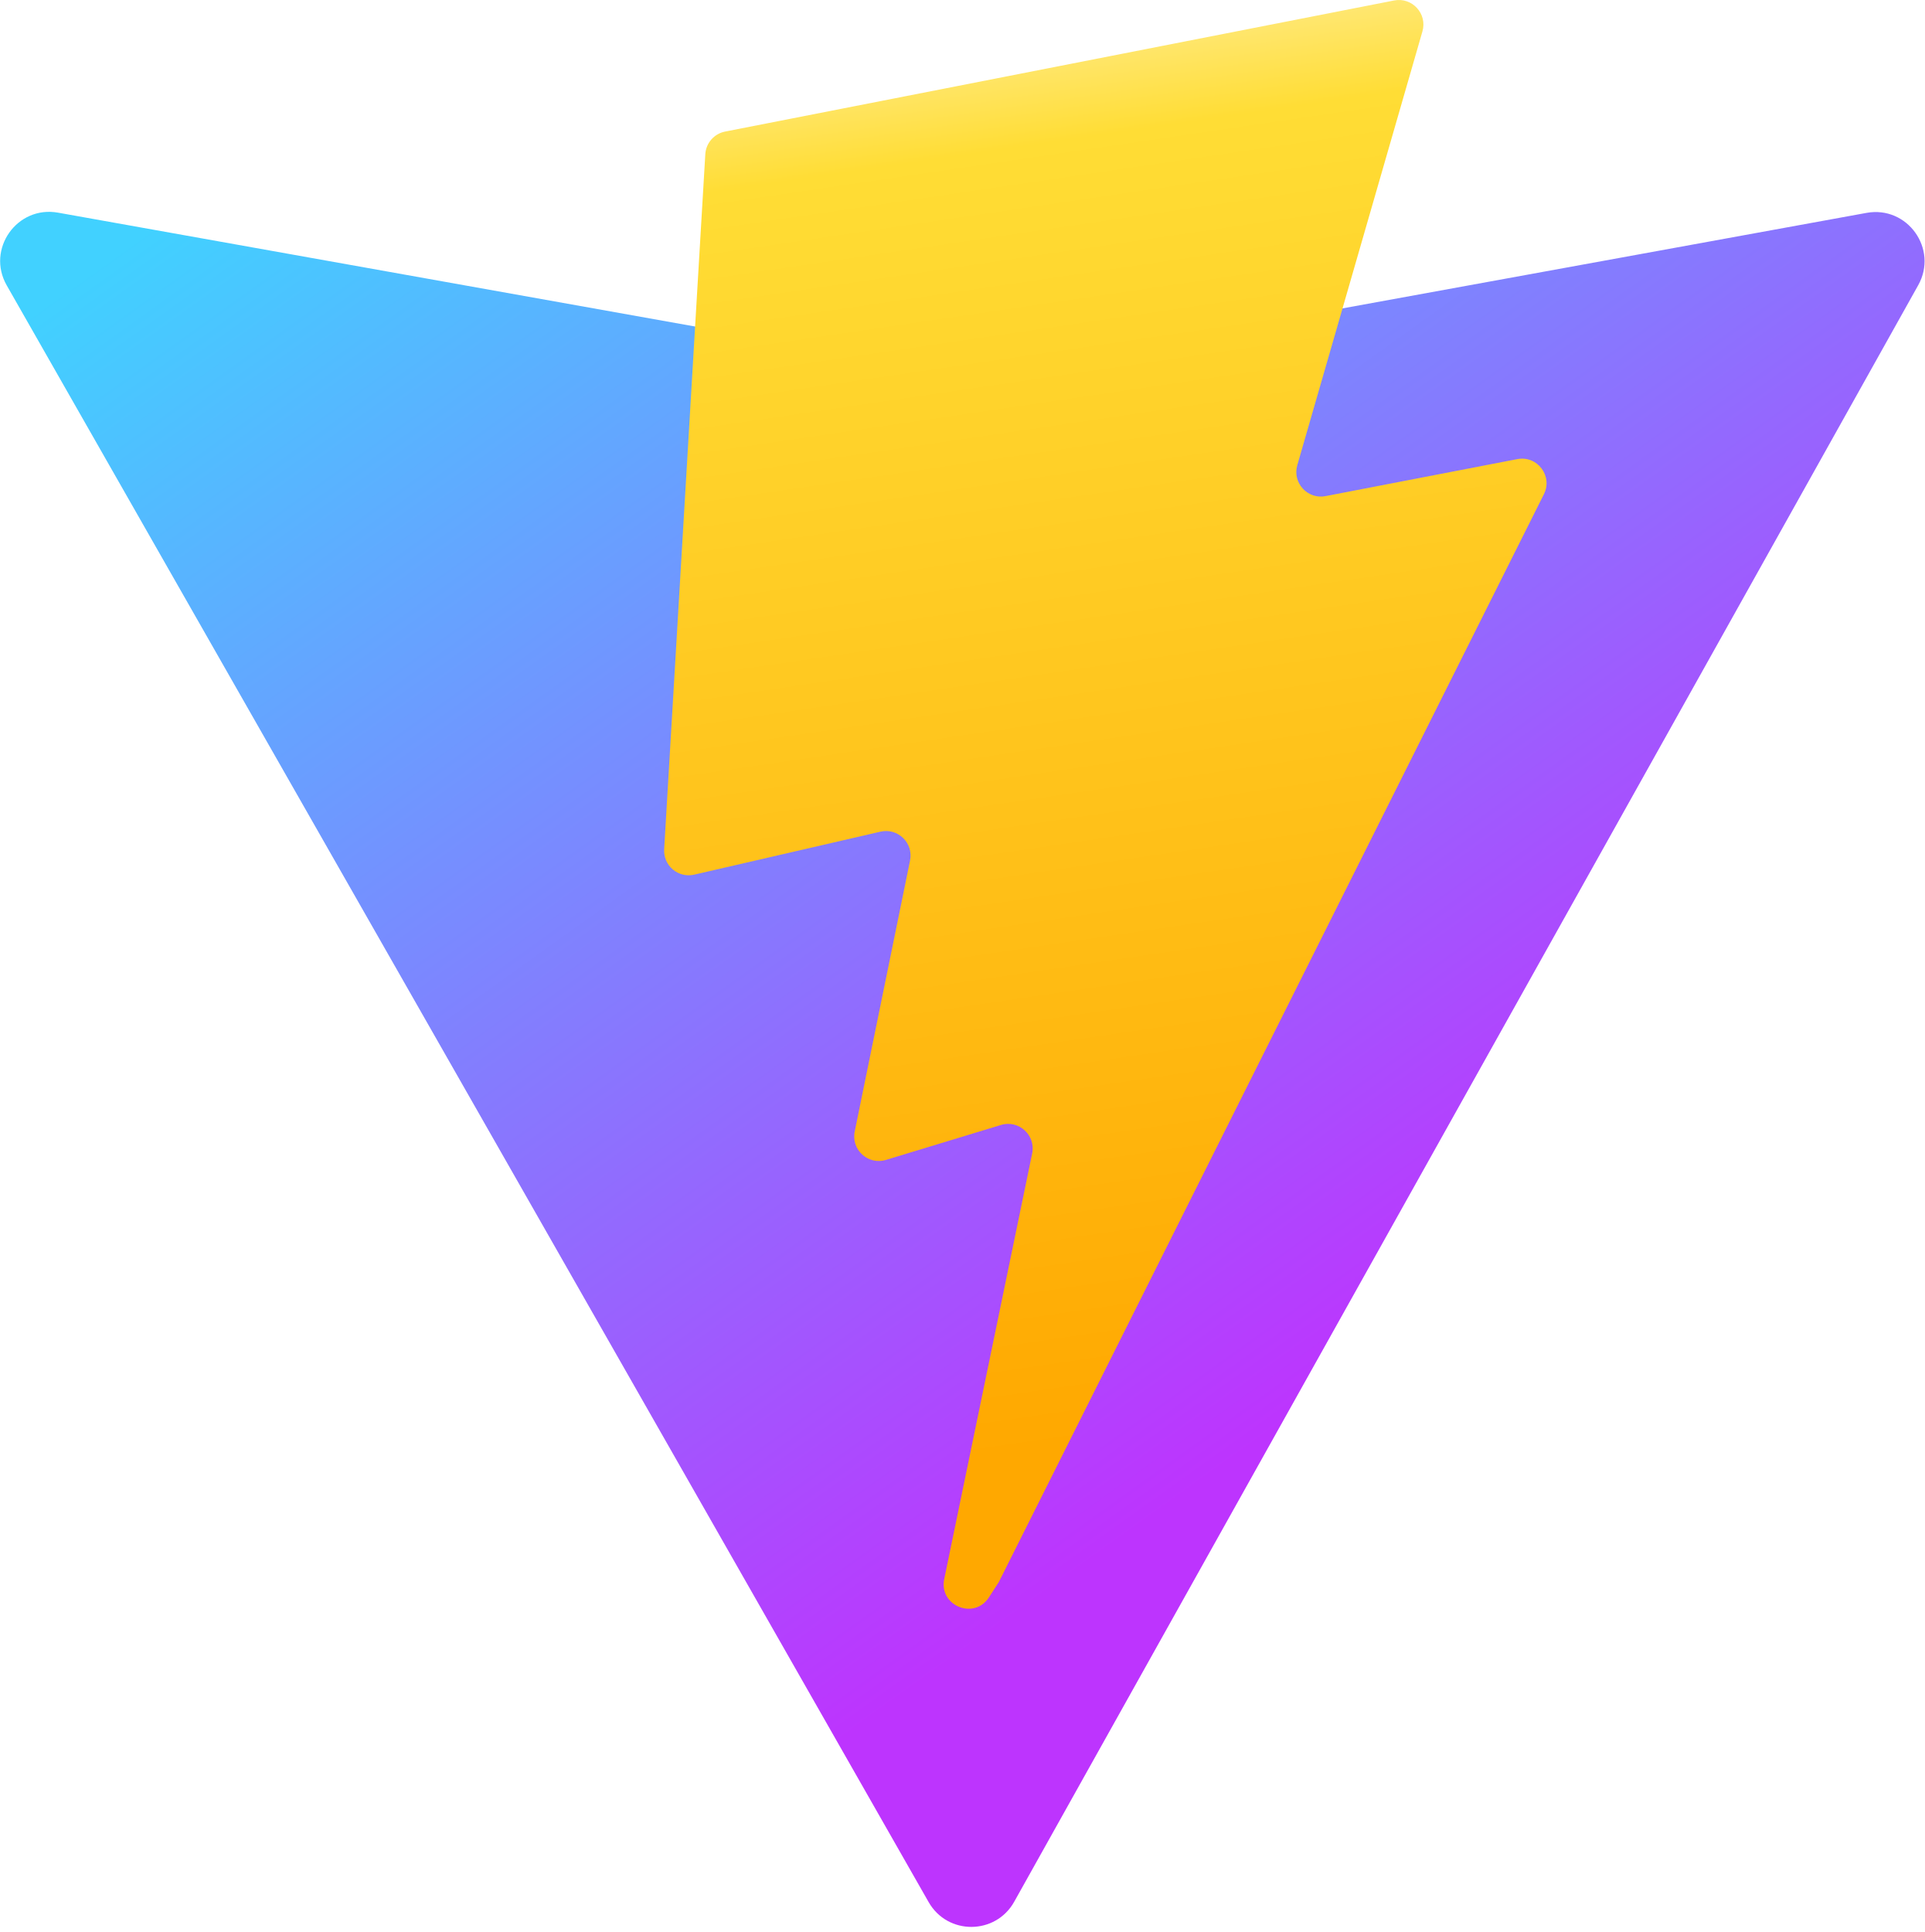
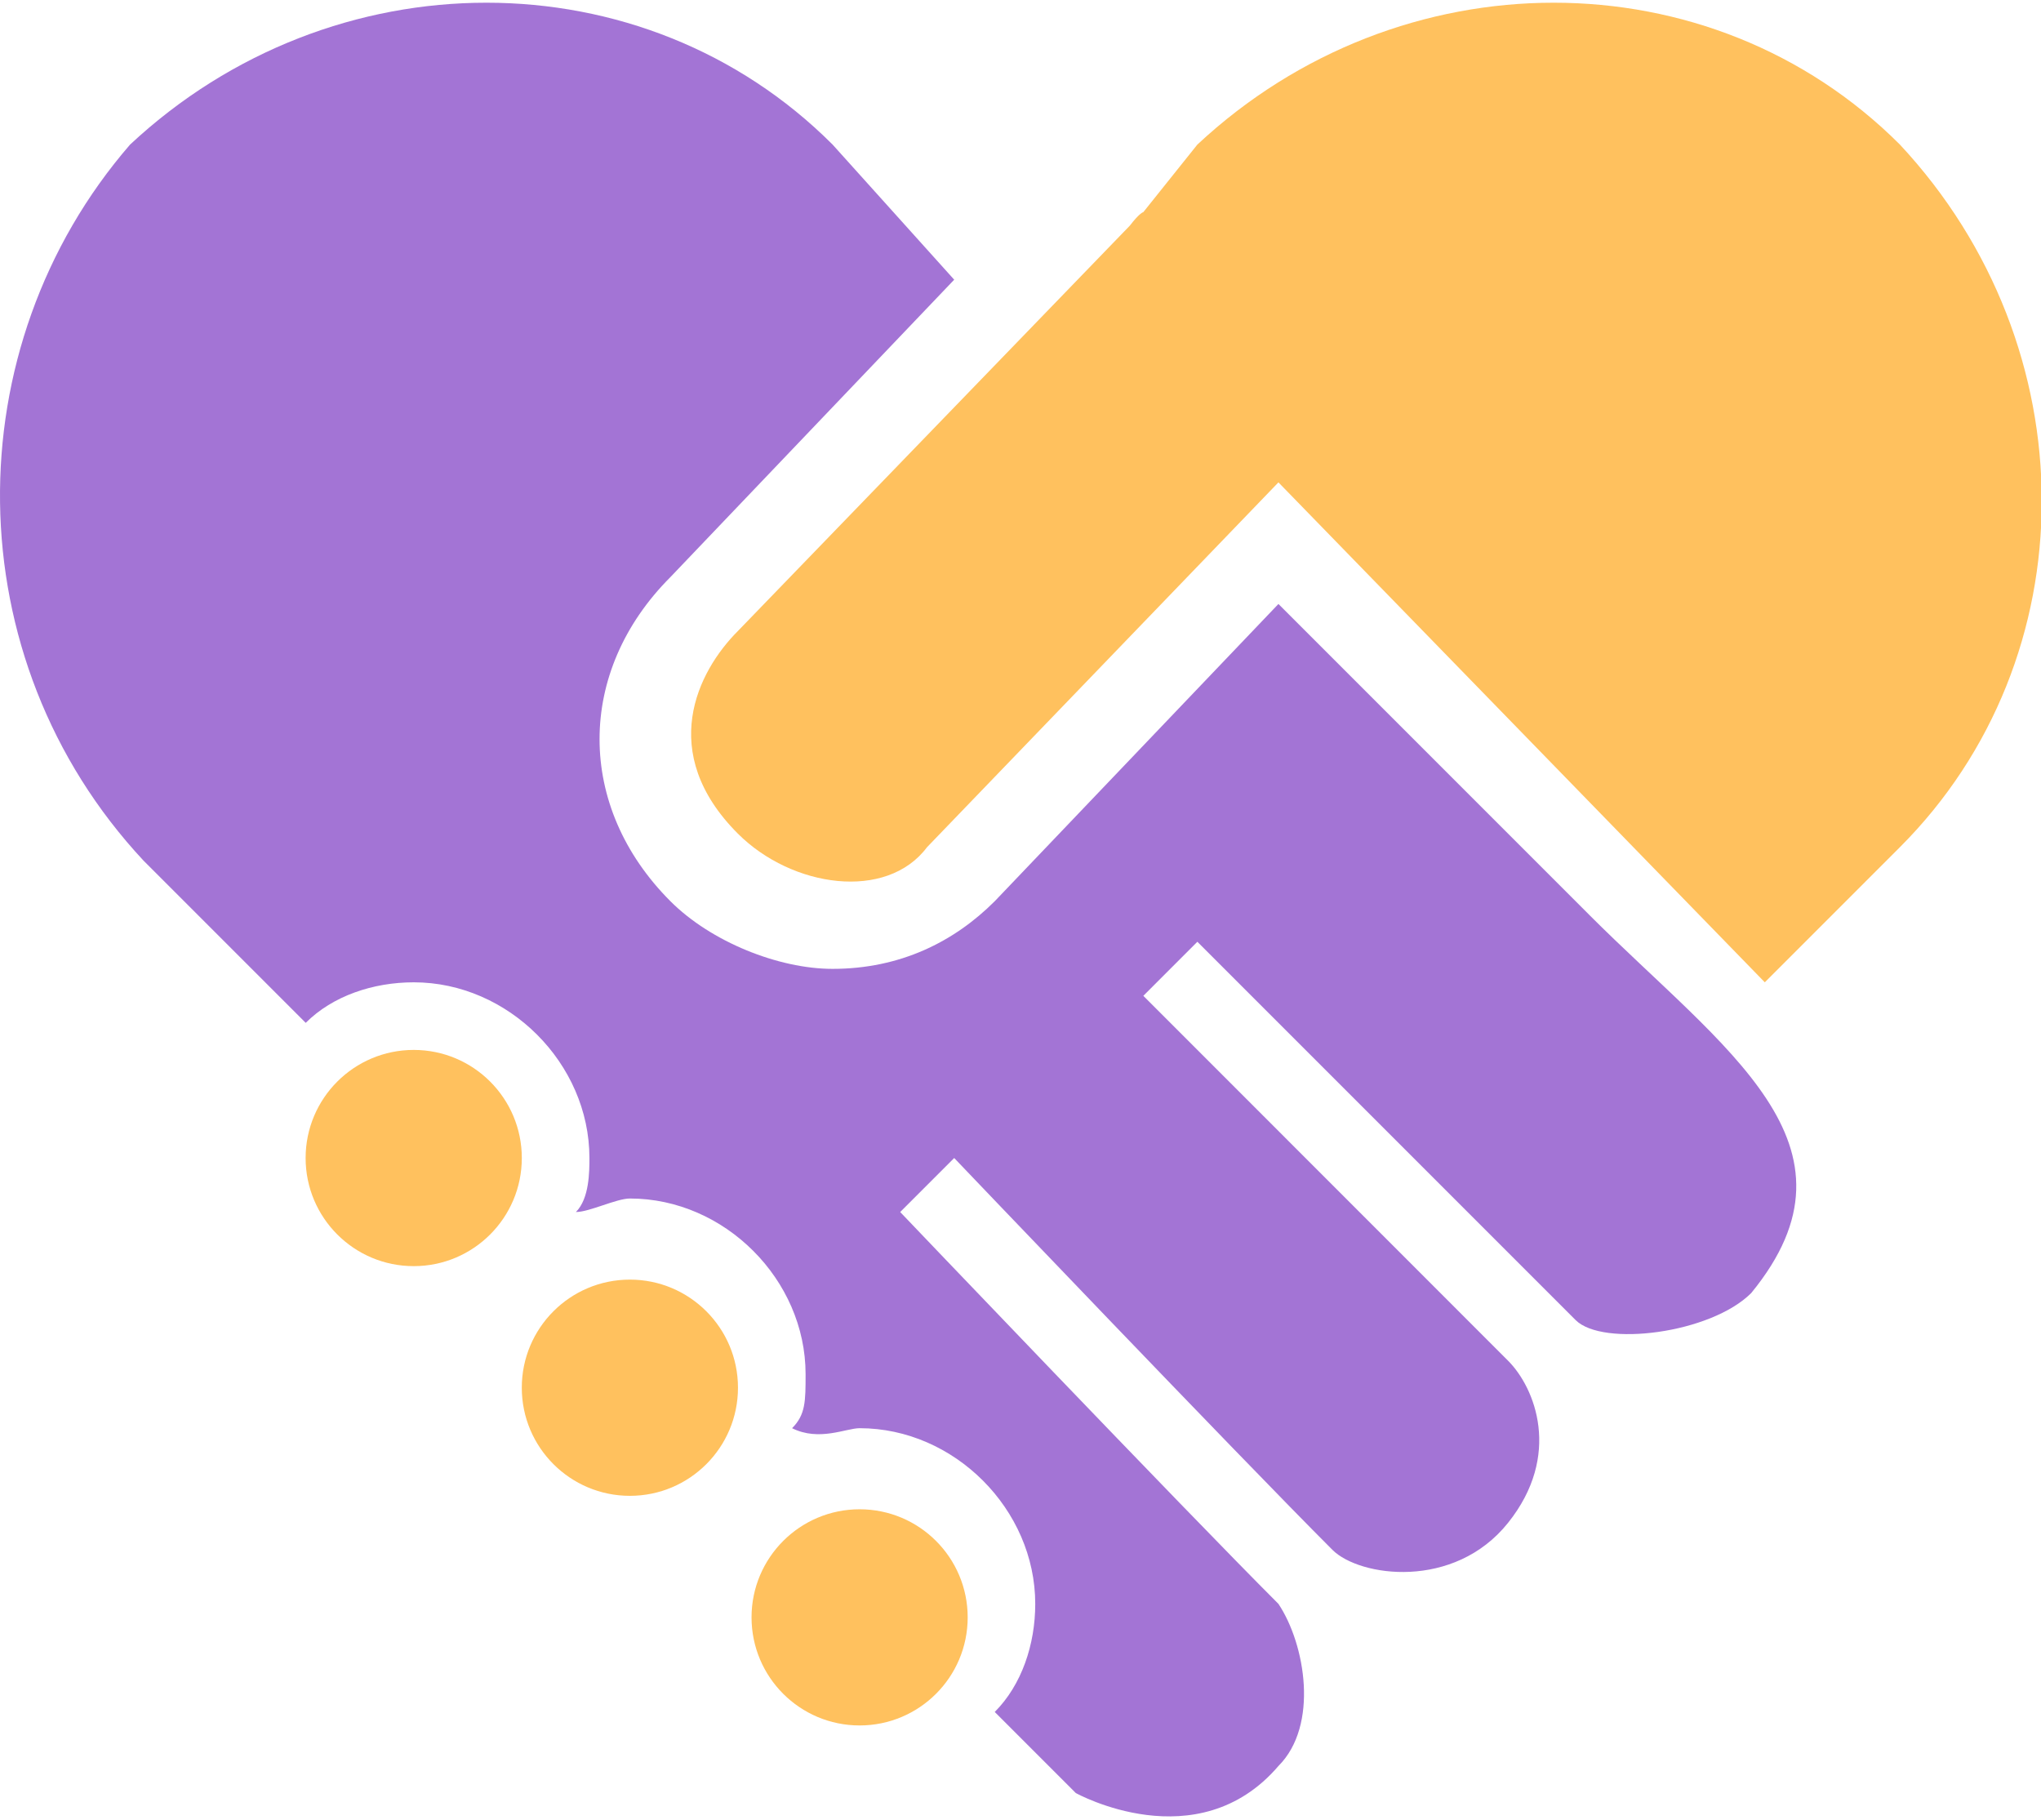
- <svg xmlns="http://www.w3.org/2000/svg" aria-hidden="true" role="img" class="iconify iconify--logos" width="31.88" height="32" preserveAspectRatio="xMidYMid meet" viewBox="0 0 256 257">
-   <defs>
-     <linearGradient id="IconifyId1813088fe1fbc01fb466" x1="-.828%" x2="57.636%" y1="7.652%" y2="78.411%">
-       <stop offset="0%" stop-color="#41D1FF" />
-       <stop offset="100%" stop-color="#BD34FE" />
-     </linearGradient>
-     <linearGradient id="IconifyId1813088fe1fbc01fb467" x1="43.376%" x2="50.316%" y1="2.242%" y2="89.03%">
-       <stop offset="0%" stop-color="#FFEA83" />
-       <stop offset="8.333%" stop-color="#FFDD35" />
-       <stop offset="100%" stop-color="#FFA800" />
-     </linearGradient>
-   </defs>
-   <path fill="url(#IconifyId1813088fe1fbc01fb466)" d="M255.153 37.938L134.897 252.976c-2.483 4.44-8.862 4.466-11.382.048L.875 37.958c-2.746-4.814 1.371-10.646 6.827-9.67l120.385 21.517a6.537 6.537 0 0 0 2.322-.004l117.867-21.483c5.438-.991 9.574 4.796 6.877 9.62Z" />
-   <path fill="url(#IconifyId1813088fe1fbc01fb467)" d="M185.432.063L96.44 17.501a3.268 3.268 0 0 0-2.634 3.014l-5.474 92.456a3.268 3.268 0 0 0 3.997 3.378l24.777-5.718c2.318-.535 4.413 1.507 3.936 3.838l-7.361 36.047c-.495 2.426 1.782 4.5 4.151 3.78l15.304-4.649c2.372-.72 4.652 1.36 4.15 3.788l-11.698 56.621c-.732 3.542 3.979 5.473 5.943 2.437l1.313-2.028l72.516-144.72c1.215-2.423-.88-5.186-3.54-4.672l-25.505 4.922c-2.396.462-4.435-1.77-3.759-4.114l16.646-57.705c.677-2.35-1.37-4.583-3.769-4.113Z" />
+ <svg xmlns="http://www.w3.org/2000/svg" t="1715669935666" class="icon" viewBox="0 0 1149 1024" version="1.1" p-id="7335" width="224.414" height="200">
+   <path d="M1069.563 81.377c-106.468-106.468-281.408-106.468-395.495 0l-30.427 38.033s-1.988 0.282-7.594 7.607l-220.632 228.161c-22.82 22.82-45.64 68.46 0 114.087 30.427 30.414 83.66 38.02 106.468 7.607l197.824-205.354 273.801 281.408 76.054-76.054c106.468-106.468 106.468-281.408 0-395.495zM172.054 651.825a60.853 60.853 0 1 0 60.853-60.84 60.853 60.853 0 0 0-60.853 60.84M293.748 781.126a60.853 60.853 0 1 0 60.84-60.853A60.84 60.84 0 0 0 293.748 781.126" fill="#FFC15E" p-id="7336" />
+   <path d="M894.635 514.893L719.708 339.965 559.994 507.286c-22.82 22.82-53.247 38.072-91.28 38.072-30.414 0-68.447-15.213-91.254-38.033-53.247-53.234-53.247-129.288 0-182.534l159.714-167.359-68.46-76.054c-106.468-106.468-281.408-106.468-395.482 0-98.874 114.087-98.874 289.015 7.607 403.102 0 0 38.033 38.02 91.267 91.267 15.2-15.213 38.02-22.82 60.84-22.82 53.234 0 98.874 45.64 98.874 98.874 0 7.607 0 22.82-7.607 30.427 7.607 0 22.82-7.607 30.427-7.607 53.234 0 98.874 45.627 98.874 98.874 0 15.213 0 22.82-7.607 30.414 15.213 7.607 30.414 0 38.02 0 53.247 0 98.874 45.64 98.874 98.887 0 22.807-7.607 45.627-22.807 60.84l45.627 45.627s68.447 38.033 114.087-15.213c22.82-22.807 15.213-68.447 0-91.254-53.247-53.247-212.935-220.567-212.935-220.567l30.401-30.401s159.714 167.321 212.935 220.567c15.2 15.2 68.447 22.807 98.861-15.213s15.226-76.054 0-91.267L643.654 560.533l30.414-30.427 212.935 212.935c15.213 15.213 76.054 7.607 98.874-15.213 68.447-83.66-15.213-136.894-91.267-212.935z m0 0" fill="#A374D5" p-id="7337" />
+   <path d="M423.087 910.388a60.84 60.84 0 1 0 60.84-60.84 60.853 60.853 0 0 0-60.84 60.84" fill="#FFC15E" p-id="7338" />
</svg>
